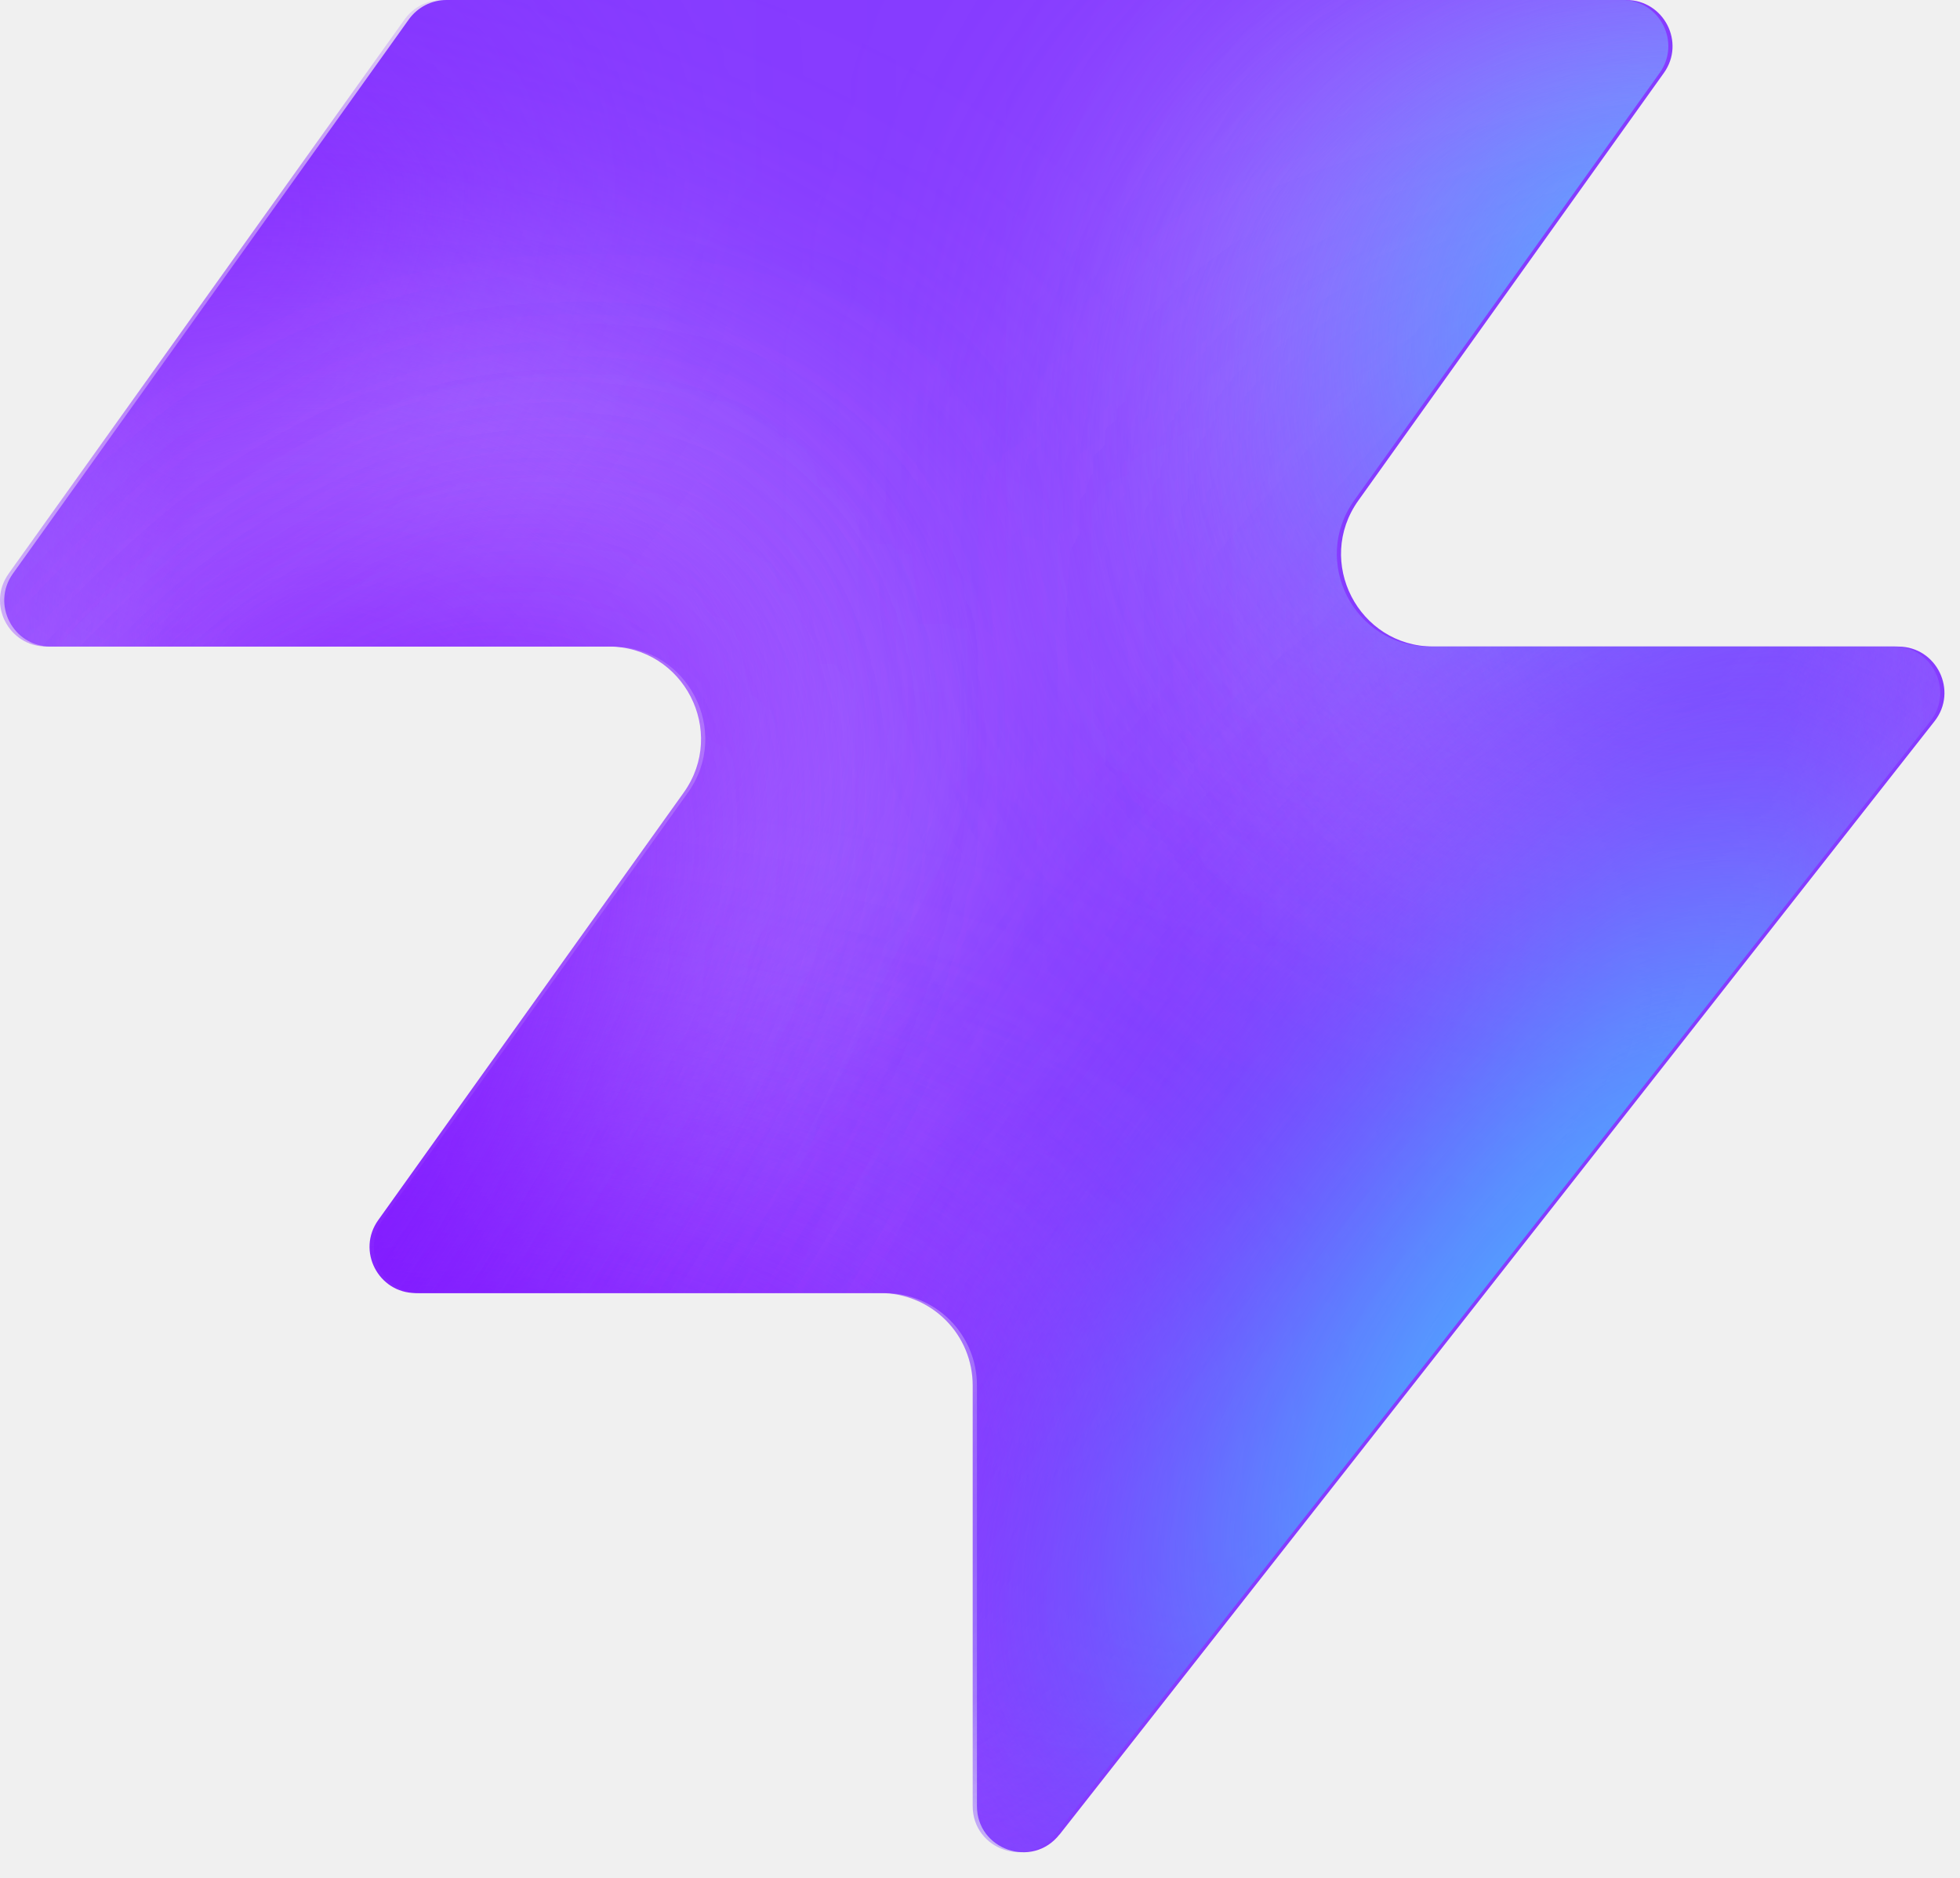
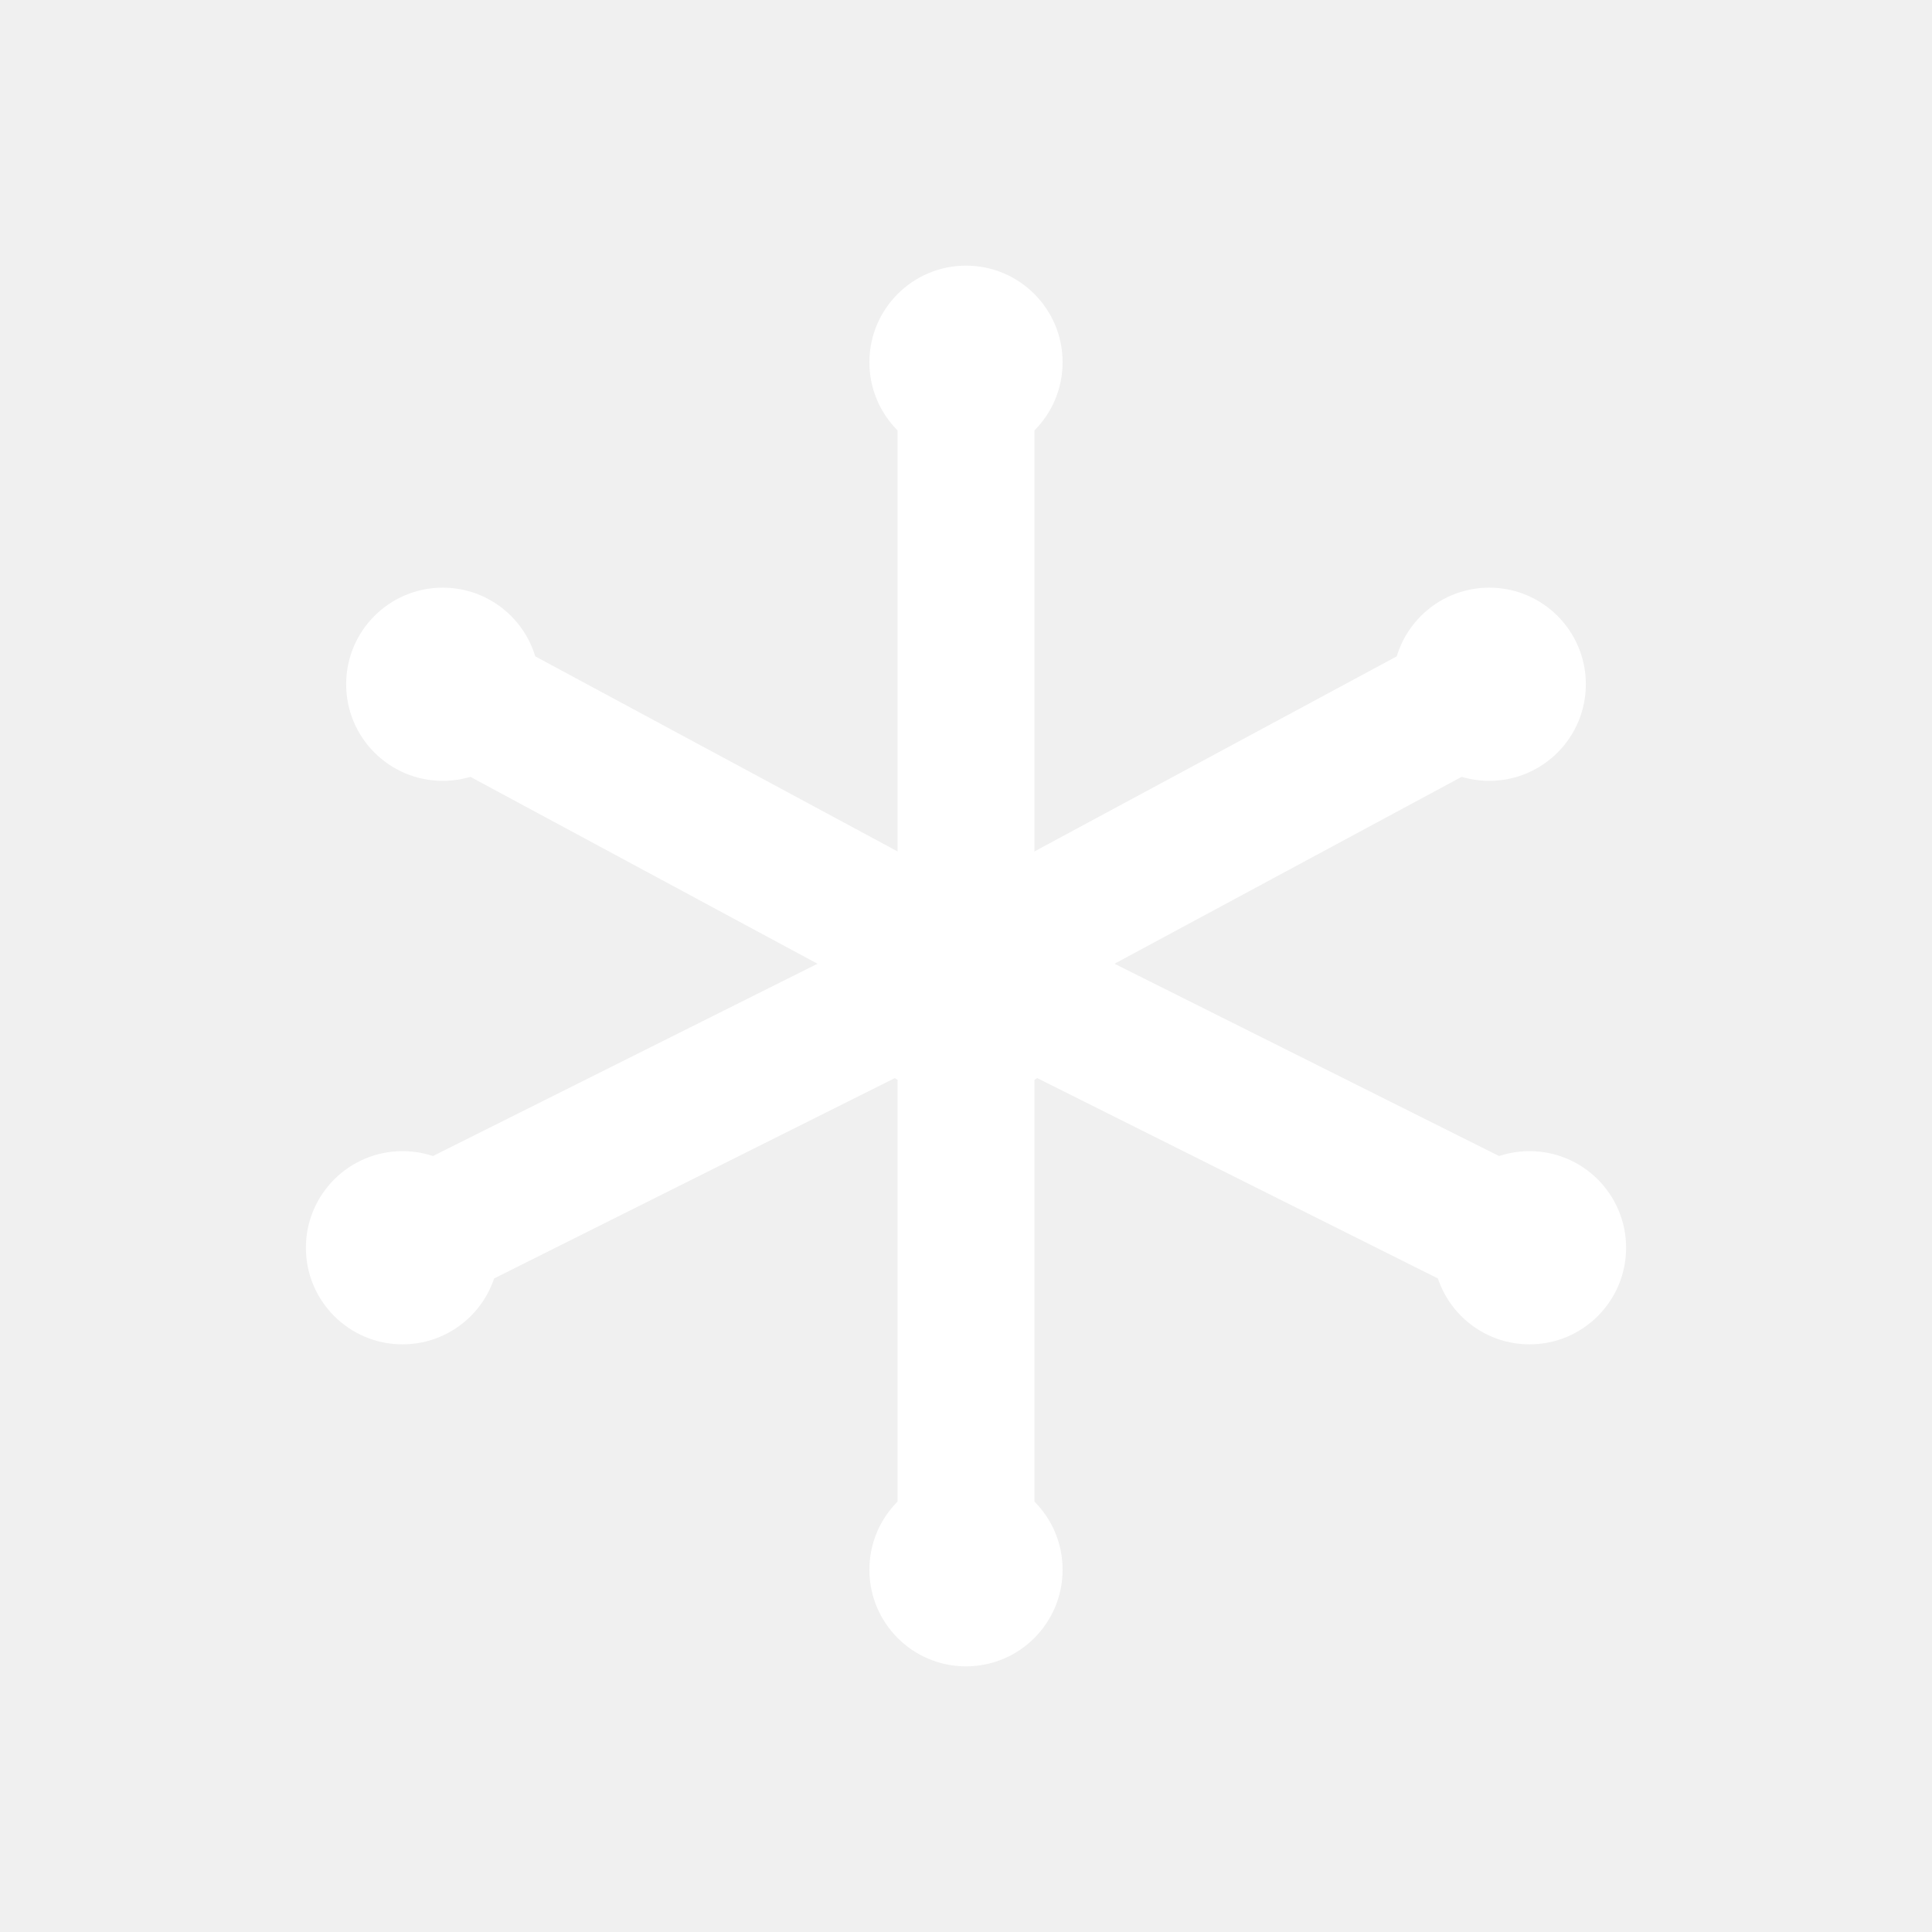
- <svg xmlns="http://www.w3.org/2000/svg" width="48" height="46" fill="none" viewBox="0 0 48 46">
-   <path fill="#863bff" d="M25.946 44.938c-.664.845-2.021.375-2.021-.698V33.937a2.26 2.26 0 0 0-2.262-2.262H10.287c-.92 0-1.456-1.04-.92-1.788l7.48-10.471c1.07-1.497 0-3.578-1.842-3.578H1.237c-.92 0-1.456-1.04-.92-1.788L10.013.474c.214-.297.556-.474.92-.474h28.894c.92 0 1.456 1.04.92 1.788l-7.48 10.471c-1.07 1.498 0 3.579 1.842 3.579h11.377c.943 0 1.473 1.088.89 1.83L25.947 44.94z" style="fill:#863bff;fill:color(display-p3 .525 .23 1);fill-opacity:1" />
-   <mask id="a" width="48" height="46" x="0" y="0" maskUnits="userSpaceOnUse" style="mask-type:alpha">
-     <path fill="#000" d="M25.842 44.938c-.664.844-2.021.375-2.021-.698V33.937a2.26 2.26 0 0 0-2.262-2.262H10.183c-.92 0-1.456-1.04-.92-1.788l7.48-10.471c1.07-1.498 0-3.579-1.842-3.579H1.133c-.92 0-1.456-1.04-.92-1.787L9.91.473c.214-.297.556-.474.92-.474h28.894c.92 0 1.456 1.04.92 1.788l-7.48 10.471c-1.07 1.498 0 3.578 1.842 3.578h11.377c.943 0 1.473 1.088.89 1.832L25.843 44.94z" style="fill:#000;fill-opacity:1" />
-   </mask>
-   <g mask="url(#a)">
-     <g filter="url(#b)">
-       <ellipse cx="5.508" cy="14.704" fill="#ede6ff" rx="5.508" ry="14.704" style="fill:#ede6ff;fill:color(display-p3 .927 .903 1);fill-opacity:1" transform="matrix(.00324 1 1 -.00324 -4.47 31.516)" />
-     </g>
-     <g filter="url(#c)">
-       <ellipse cx="10.399" cy="29.851" fill="#ede6ff" rx="10.399" ry="29.851" style="fill:#ede6ff;fill:color(display-p3 .927 .903 1);fill-opacity:1" transform="matrix(.00324 1 1 -.00324 -39.328 7.883)" />
-     </g>
-     <g filter="url(#d)">
-       <ellipse cx="5.508" cy="30.487" fill="#7e14ff" rx="5.508" ry="30.487" style="fill:#7e14ff;fill:color(display-p3 .492 .077 1);fill-opacity:1" transform="rotate(89.814 -25.913 -14.639)scale(1 -1)" />
-     </g>
-     <g filter="url(#e)">
-       <ellipse cx="5.508" cy="30.599" fill="#7e14ff" rx="5.508" ry="30.599" style="fill:#7e14ff;fill:color(display-p3 .492 .077 1);fill-opacity:1" transform="rotate(89.814 -32.644 -3.334)scale(1 -1)" />
-     </g>
-     <g filter="url(#f)">
-       <ellipse cx="5.508" cy="30.599" fill="#7e14ff" rx="5.508" ry="30.599" style="fill:#7e14ff;fill:color(display-p3 .492 .077 1);fill-opacity:1" transform="matrix(.00324 1 1 -.00324 -34.34 30.47)" />
-     </g>
-     <g filter="url(#g)">
-       <ellipse cx="14.072" cy="22.078" fill="#ede6ff" rx="14.072" ry="22.078" style="fill:#ede6ff;fill:color(display-p3 .927 .903 1);fill-opacity:1" transform="rotate(93.35 24.506 48.493)scale(-1 1)" />
-     </g>
-     <g filter="url(#h)">
-       <ellipse cx="3.47" cy="21.501" fill="#7e14ff" rx="3.47" ry="21.501" style="fill:#7e14ff;fill:color(display-p3 .492 .077 1);fill-opacity:1" transform="rotate(89.009 28.708 47.59)scale(-1 1)" />
-     </g>
-     <g filter="url(#i)">
-       <ellipse cx="3.47" cy="21.501" fill="#7e14ff" rx="3.47" ry="21.501" style="fill:#7e14ff;fill:color(display-p3 .492 .077 1);fill-opacity:1" transform="rotate(89.009 28.708 47.59)scale(-1 1)" />
-     </g>
-     <g filter="url(#j)">
-       <ellipse cx=".387" cy="8.972" fill="#7e14ff" rx="4.407" ry="29.108" style="fill:#7e14ff;fill:color(display-p3 .492 .077 1);fill-opacity:1" transform="rotate(39.51 .387 8.972)" />
-     </g>
-     <g filter="url(#k)">
-       <ellipse cx="47.523" cy="-6.092" fill="#7e14ff" rx="4.407" ry="29.108" style="fill:#7e14ff;fill:color(display-p3 .492 .077 1);fill-opacity:1" transform="rotate(37.892 47.523 -6.092)" />
-     </g>
-     <g filter="url(#l)">
-       <ellipse cx="41.412" cy="6.333" fill="#47bfff" rx="5.971" ry="9.665" style="fill:#47bfff;fill:color(display-p3 .28 .748 1);fill-opacity:1" transform="rotate(37.892 41.412 6.333)" />
-     </g>
-     <g filter="url(#m)">
-       <ellipse cx="-1.879" cy="38.332" fill="#7e14ff" rx="4.407" ry="29.108" style="fill:#7e14ff;fill:color(display-p3 .492 .077 1);fill-opacity:1" transform="rotate(37.892 -1.88 38.332)" />
-     </g>
-     <g filter="url(#n)">
-       <ellipse cx="-1.879" cy="38.332" fill="#7e14ff" rx="4.407" ry="29.108" style="fill:#7e14ff;fill:color(display-p3 .492 .077 1);fill-opacity:1" transform="rotate(37.892 -1.88 38.332)" />
-     </g>
-     <g filter="url(#o)">
-       <ellipse cx="35.651" cy="29.907" fill="#7e14ff" rx="4.407" ry="29.108" style="fill:#7e14ff;fill:color(display-p3 .492 .077 1);fill-opacity:1" transform="rotate(37.892 35.651 29.907)" />
-     </g>
-     <g filter="url(#p)">
-       <ellipse cx="38.418" cy="32.4" fill="#47bfff" rx="5.971" ry="15.297" style="fill:#47bfff;fill:color(display-p3 .28 .748 1);fill-opacity:1" transform="rotate(37.892 38.418 32.4)" />
-     </g>
+ <svg xmlns="http://www.w3.org/2000/svg" viewBox="0 0 24 24">
+   <g fill="none" stroke="#ffffff" stroke-width="1.7" stroke-linecap="round" stroke-linejoin="round">
+     <line x1="12" y1="12" x2="12" y2="4.5" />
+     <line x1="12" y1="12" x2="18.5" y2="8.5" />
+     <line x1="12" y1="12" x2="19" y2="15.5" />
+     <line x1="12" y1="12" x2="12" y2="19.5" />
+     <line x1="12" y1="12" x2="5" y2="15.5" />
+     <line x1="12" y1="12" x2="5.5" y2="8.5" />
  </g>
-   <defs>
-     <filter id="b" width="60.045" height="41.654" x="-19.77" y="16.149" color-interpolation-filters="sRGB" filterUnits="userSpaceOnUse">
-       <feFlood flood-opacity="0" result="BackgroundImageFix" />
-       <feBlend in="SourceGraphic" in2="BackgroundImageFix" result="shape" />
-       <feGaussianBlur result="effect1_foregroundBlur_2002_17158" stdDeviation="7.659" />
-     </filter>
-     <filter id="c" width="90.34" height="51.437" x="-54.613" y="-7.533" color-interpolation-filters="sRGB" filterUnits="userSpaceOnUse">
-       <feFlood flood-opacity="0" result="BackgroundImageFix" />
-       <feBlend in="SourceGraphic" in2="BackgroundImageFix" result="shape" />
-       <feGaussianBlur result="effect1_foregroundBlur_2002_17158" stdDeviation="7.659" />
-     </filter>
-     <filter id="d" width="79.355" height="29.4" x="-49.64" y="2.03" color-interpolation-filters="sRGB" filterUnits="userSpaceOnUse">
-       <feFlood flood-opacity="0" result="BackgroundImageFix" />
-       <feBlend in="SourceGraphic" in2="BackgroundImageFix" result="shape" />
-       <feGaussianBlur result="effect1_foregroundBlur_2002_17158" stdDeviation="4.596" />
-     </filter>
-     <filter id="e" width="79.579" height="29.4" x="-45.045" y="20.029" color-interpolation-filters="sRGB" filterUnits="userSpaceOnUse">
-       <feFlood flood-opacity="0" result="BackgroundImageFix" />
-       <feBlend in="SourceGraphic" in2="BackgroundImageFix" result="shape" />
-       <feGaussianBlur result="effect1_foregroundBlur_2002_17158" stdDeviation="4.596" />
-     </filter>
-     <filter id="f" width="79.579" height="29.4" x="-43.513" y="21.178" color-interpolation-filters="sRGB" filterUnits="userSpaceOnUse">
-       <feFlood flood-opacity="0" result="BackgroundImageFix" />
-       <feBlend in="SourceGraphic" in2="BackgroundImageFix" result="shape" />
-       <feGaussianBlur result="effect1_foregroundBlur_2002_17158" stdDeviation="4.596" />
-     </filter>
-     <filter id="g" width="74.749" height="58.852" x="15.756" y="-17.901" color-interpolation-filters="sRGB" filterUnits="userSpaceOnUse">
-       <feFlood flood-opacity="0" result="BackgroundImageFix" />
-       <feBlend in="SourceGraphic" in2="BackgroundImageFix" result="shape" />
-       <feGaussianBlur result="effect1_foregroundBlur_2002_17158" stdDeviation="7.659" />
-     </filter>
-     <filter id="h" width="61.377" height="25.362" x="23.548" y="2.284" color-interpolation-filters="sRGB" filterUnits="userSpaceOnUse">
-       <feFlood flood-opacity="0" result="BackgroundImageFix" />
-       <feBlend in="SourceGraphic" in2="BackgroundImageFix" result="shape" />
-       <feGaussianBlur result="effect1_foregroundBlur_2002_17158" stdDeviation="4.596" />
-     </filter>
-     <filter id="i" width="61.377" height="25.362" x="23.548" y="2.284" color-interpolation-filters="sRGB" filterUnits="userSpaceOnUse">
-       <feFlood flood-opacity="0" result="BackgroundImageFix" />
-       <feBlend in="SourceGraphic" in2="BackgroundImageFix" result="shape" />
-       <feGaussianBlur result="effect1_foregroundBlur_2002_17158" stdDeviation="4.596" />
-     </filter>
-     <filter id="j" width="56.045" height="63.649" x="-27.636" y="-22.853" color-interpolation-filters="sRGB" filterUnits="userSpaceOnUse">
-       <feFlood flood-opacity="0" result="BackgroundImageFix" />
-       <feBlend in="SourceGraphic" in2="BackgroundImageFix" result="shape" />
-       <feGaussianBlur result="effect1_foregroundBlur_2002_17158" stdDeviation="4.596" />
-     </filter>
-     <filter id="k" width="54.814" height="64.646" x="20.116" y="-38.415" color-interpolation-filters="sRGB" filterUnits="userSpaceOnUse">
-       <feFlood flood-opacity="0" result="BackgroundImageFix" />
-       <feBlend in="SourceGraphic" in2="BackgroundImageFix" result="shape" />
-       <feGaussianBlur result="effect1_foregroundBlur_2002_17158" stdDeviation="4.596" />
-     </filter>
-     <filter id="l" width="33.541" height="35.313" x="24.641" y="-11.323" color-interpolation-filters="sRGB" filterUnits="userSpaceOnUse">
-       <feFlood flood-opacity="0" result="BackgroundImageFix" />
-       <feBlend in="SourceGraphic" in2="BackgroundImageFix" result="shape" />
-       <feGaussianBlur result="effect1_foregroundBlur_2002_17158" stdDeviation="4.596" />
-     </filter>
-     <filter id="m" width="54.814" height="64.646" x="-29.286" y="6.009" color-interpolation-filters="sRGB" filterUnits="userSpaceOnUse">
-       <feFlood flood-opacity="0" result="BackgroundImageFix" />
-       <feBlend in="SourceGraphic" in2="BackgroundImageFix" result="shape" />
-       <feGaussianBlur result="effect1_foregroundBlur_2002_17158" stdDeviation="4.596" />
-     </filter>
-     <filter id="n" width="54.814" height="64.646" x="-29.286" y="6.009" color-interpolation-filters="sRGB" filterUnits="userSpaceOnUse">
-       <feFlood flood-opacity="0" result="BackgroundImageFix" />
-       <feBlend in="SourceGraphic" in2="BackgroundImageFix" result="shape" />
-       <feGaussianBlur result="effect1_foregroundBlur_2002_17158" stdDeviation="4.596" />
-     </filter>
-     <filter id="o" width="54.814" height="64.646" x="8.244" y="-2.416" color-interpolation-filters="sRGB" filterUnits="userSpaceOnUse">
-       <feFlood flood-opacity="0" result="BackgroundImageFix" />
-       <feBlend in="SourceGraphic" in2="BackgroundImageFix" result="shape" />
-       <feGaussianBlur result="effect1_foregroundBlur_2002_17158" stdDeviation="4.596" />
-     </filter>
-     <filter id="p" width="39.409" height="43.623" x="18.713" y="10.588" color-interpolation-filters="sRGB" filterUnits="userSpaceOnUse">
-       <feFlood flood-opacity="0" result="BackgroundImageFix" />
-       <feBlend in="SourceGraphic" in2="BackgroundImageFix" result="shape" />
-       <feGaussianBlur result="effect1_foregroundBlur_2002_17158" stdDeviation="4.596" />
-     </filter>
-   </defs>
+   <circle cx="12" cy="12" r="1.65" fill="#ffffff" />
+   <circle cx="12" cy="4.5" r="1.2" fill="#ffffff" />
+   <circle cx="18.5" cy="8.5" r="1.2" fill="#ffffff" />
+   <circle cx="19" cy="15.5" r="1.2" fill="#ffffff" />
+   <circle cx="12" cy="19.5" r="1.2" fill="#ffffff" />
+   <circle cx="5" cy="15.5" r="1.2" fill="#ffffff" />
+   <circle cx="5.5" cy="8.5" r="1.2" fill="#ffffff" />
</svg>
